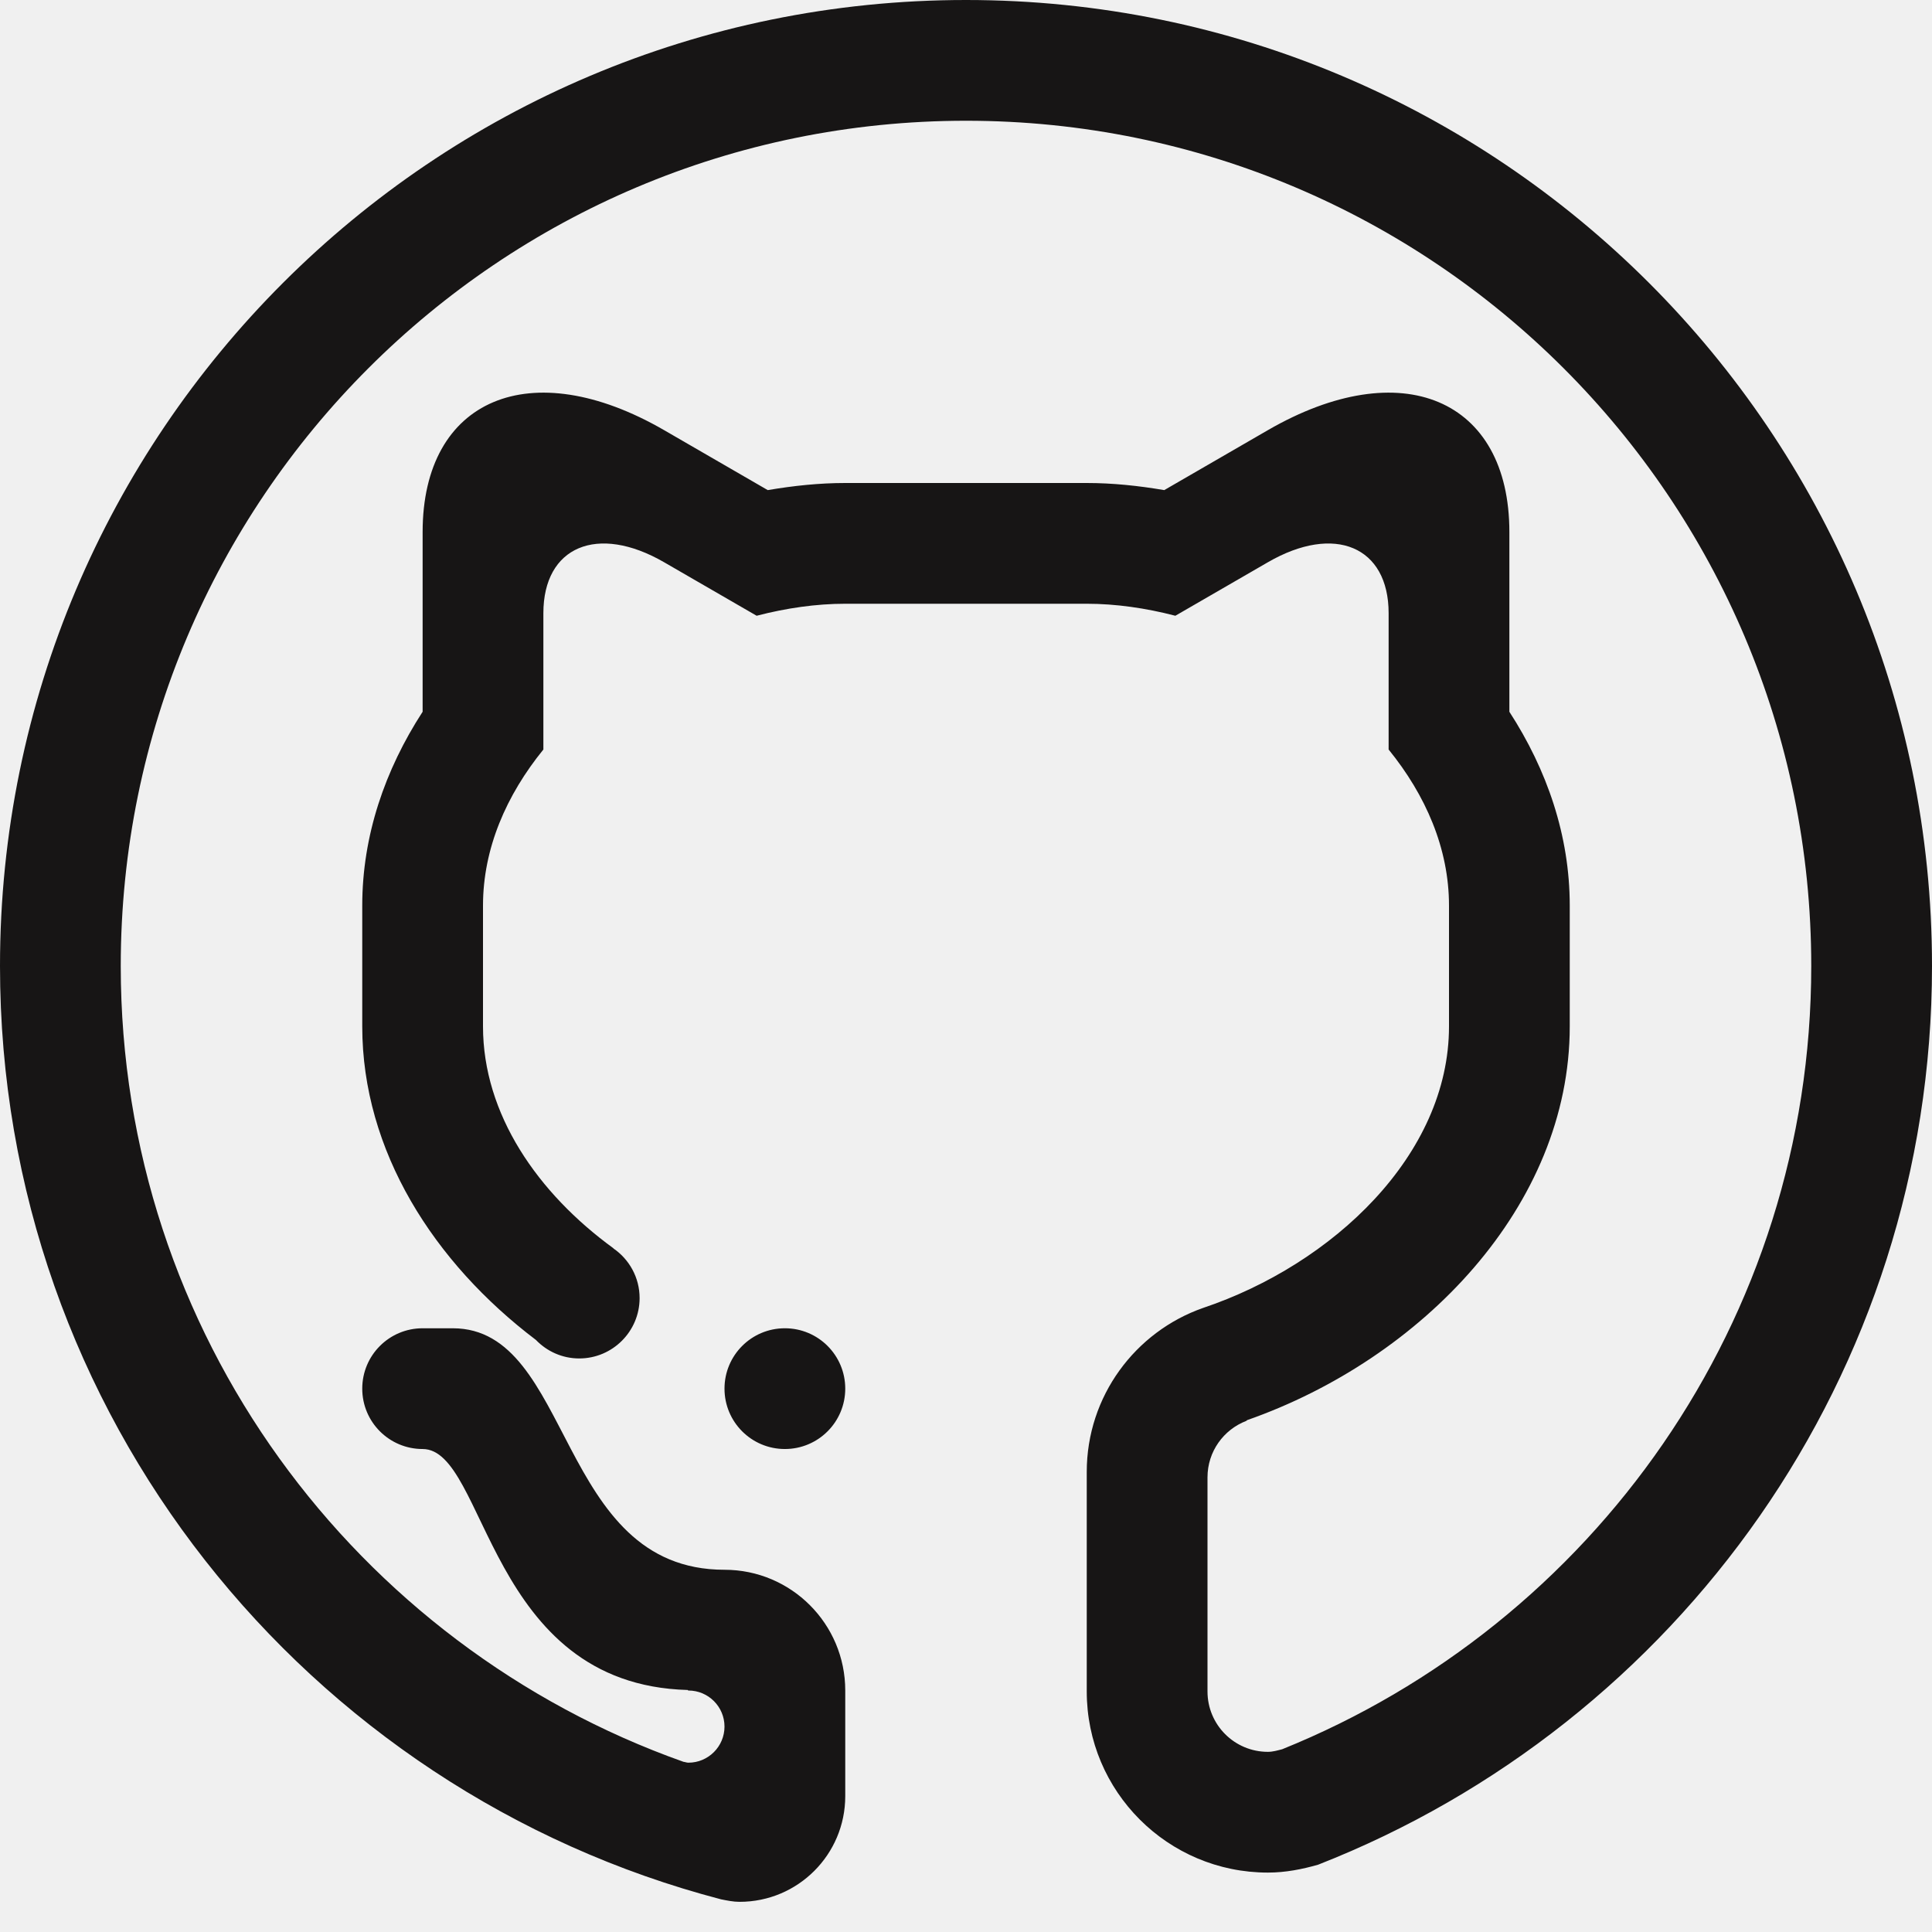
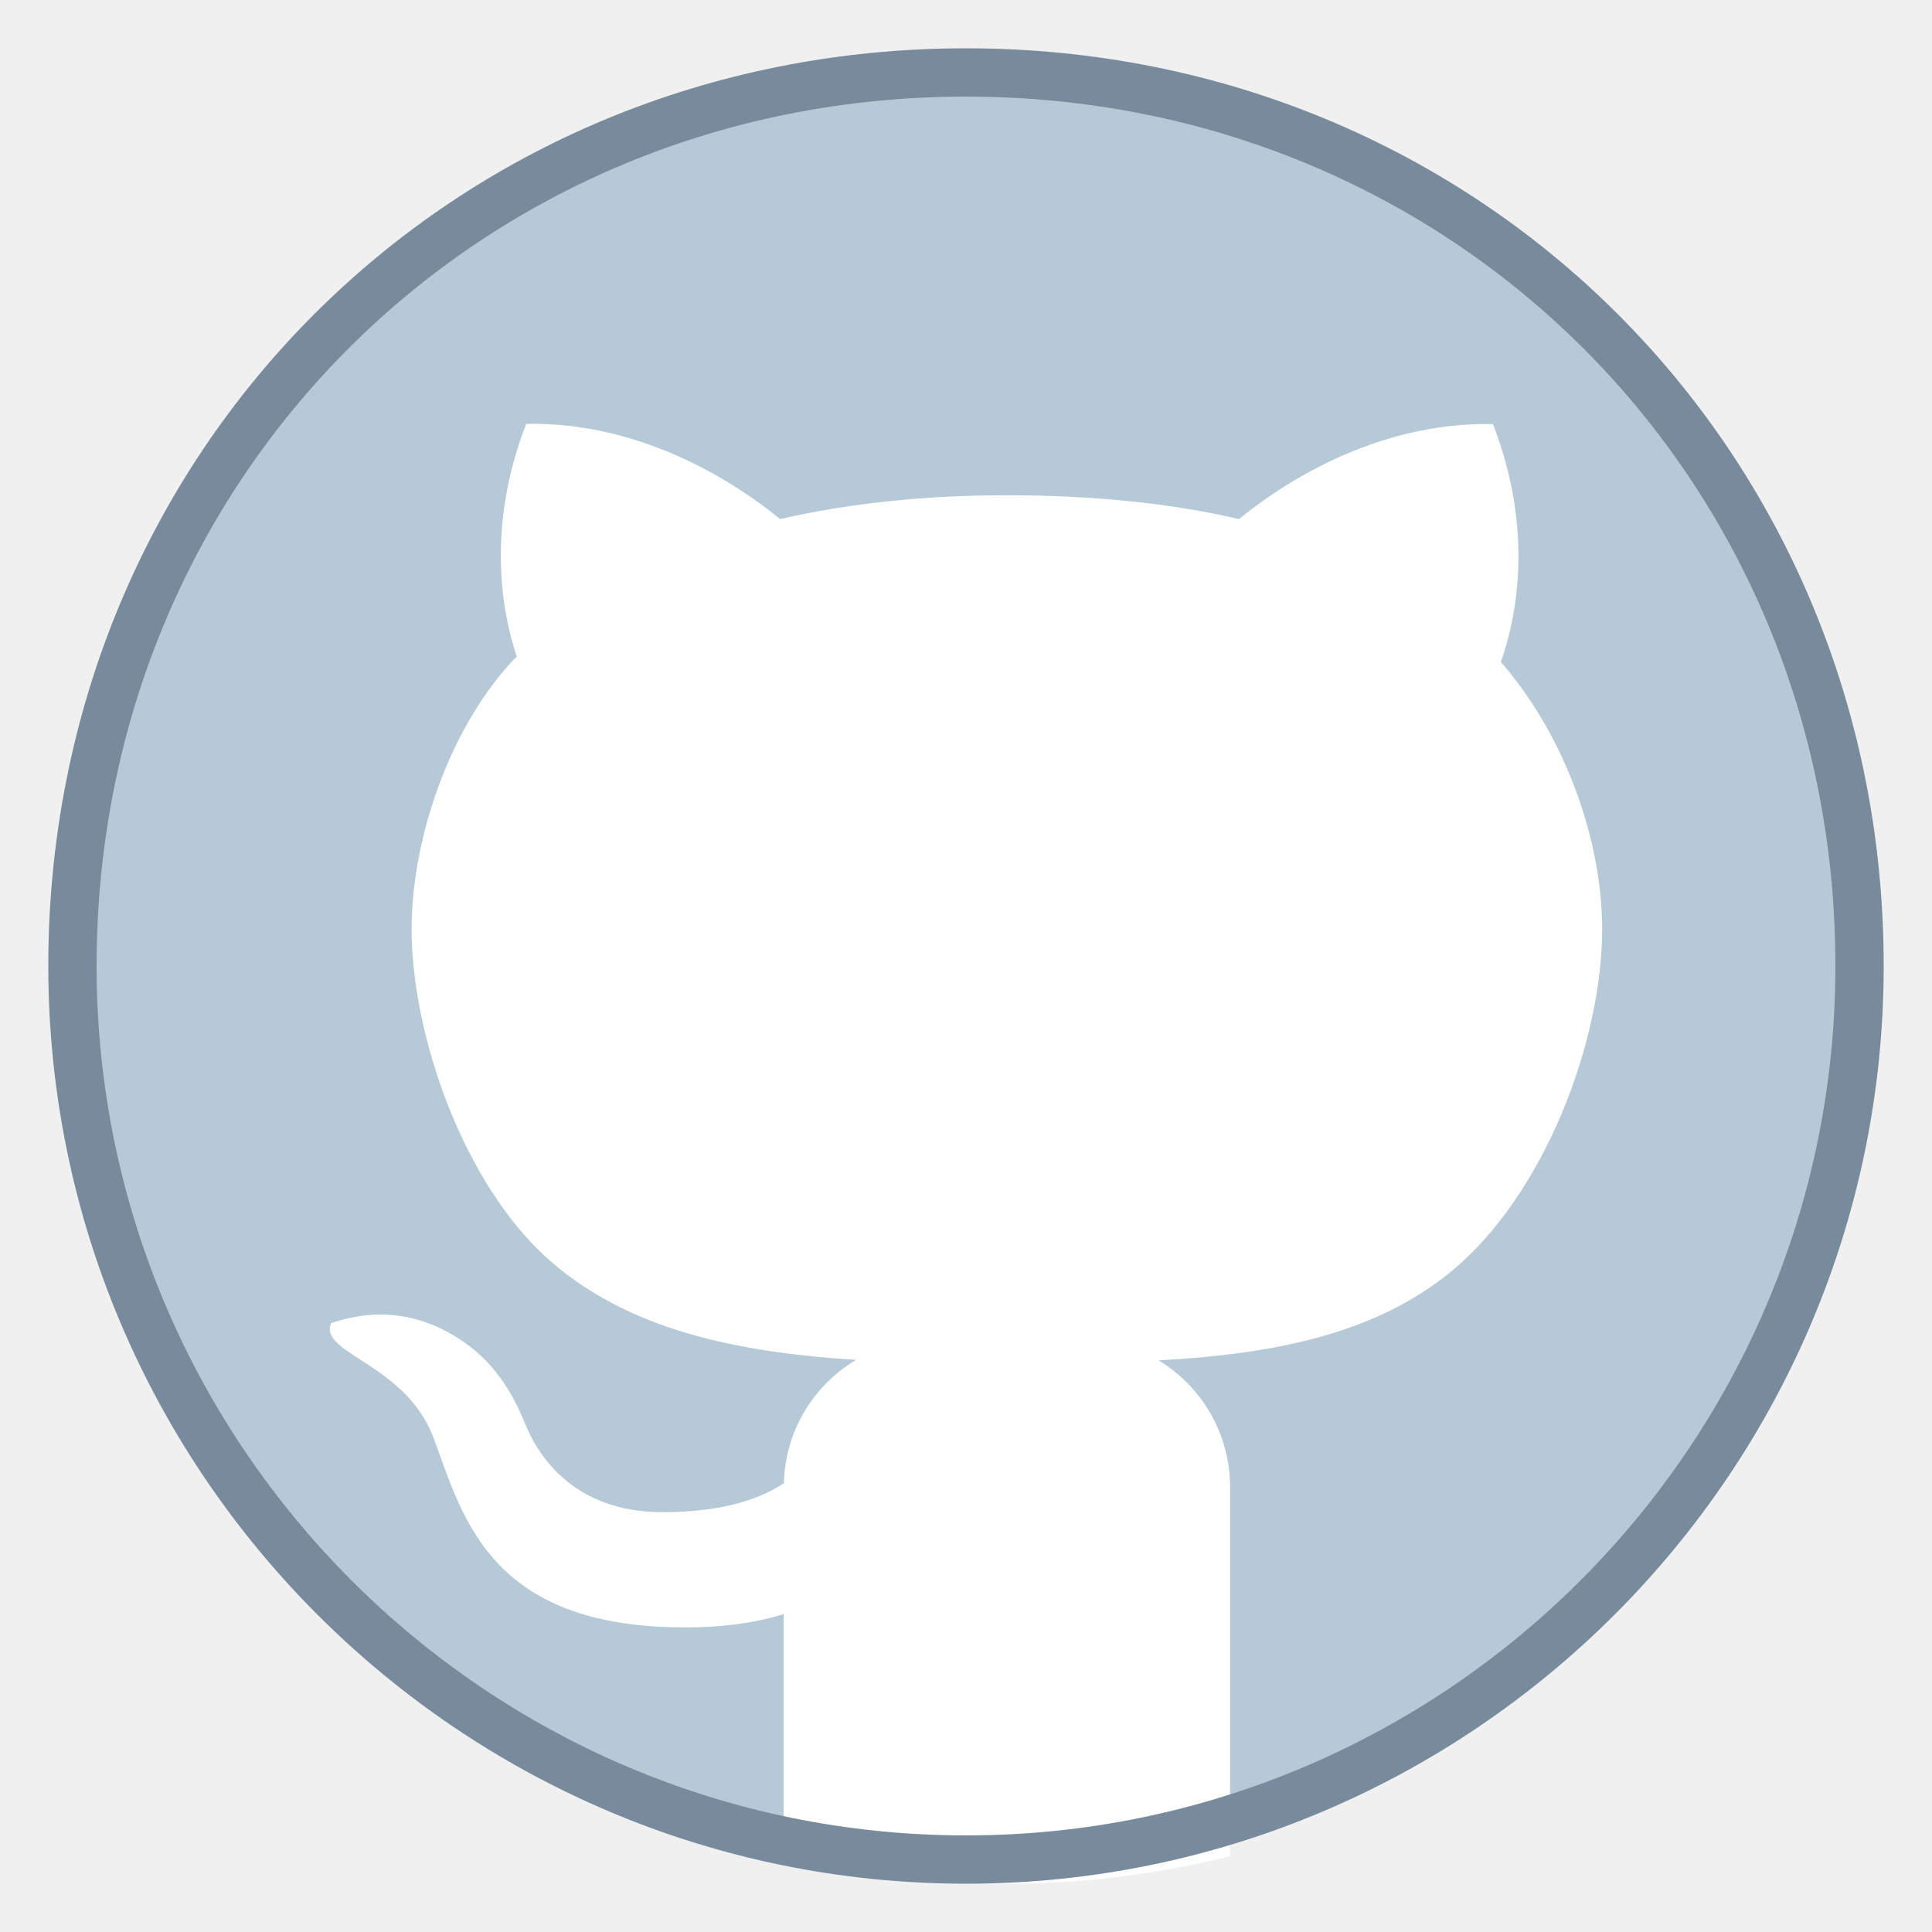
- <svg xmlns="http://www.w3.org/2000/svg" version="1.1" id="Layer_12" x="0px" y="0px" width="512px" height="512px" viewBox="0 0 512 512" enable-background="new 0 0 512 512" xml:space="preserve">
-   <path fill-rule="evenodd" clip-rule="evenodd" fill="#171515" d="M192,368.004c0-8.844,7.156-16,16-16s16,7.156,16,16  s-7.156,16-16,16S192,376.848,192,368.004L192,368.004z M349.328,494.16c-4.266,1.219-8.672,2.094-13.328,2.094  c-26.516,0-48-21.484-48-48v-58.188c0-20.094,12.898-37.156,30.797-43.438C353.164,335.082,384,306.082,384,272.004V240  c0-15.164-6.188-29.285-16-41.367V162.5c0-17.668-14.328-23.719-32-13.496l-24.516,14.176C303.633,161.145,295.703,160,288,160h-64  c-7.699,0-15.633,1.145-23.484,3.18L176,149.004c-17.668-10.223-32-4.172-32,13.496v36.133c-9.812,12.082-16,26.203-16,41.367  v32.004c0,23.281,14.488,44.188,34.578,58.812l-0.02,0.031c4.172,2.859,6.945,7.688,6.945,13.156c0,8.828-7.176,16-16,16  c-4.52,0-8.574-1.891-11.48-4.906C115.004,334.629,96,305.035,96,272.004V240c0-18.523,6.012-35.977,16-51.375v-47.633  c0-35.336,28.645-47.438,64-26.996l27.461,15.887C210.309,128.719,217.172,128,224,128h64c6.828,0,13.688,0.719,20.539,1.883  L336,113.996c35.359-20.441,64-8.34,64,26.996v47.633c9.984,15.398,16,32.852,16,51.375v32.004  c0,47.609-39.25,88.141-85.531,104.359c-0.055,0.047-0.109,0.172-0.188,0.188c-6.016,2.312-10.281,8.125-10.281,14.953v56.75  c0,8.844,7.156,16,16,16c1.336,0,2.562-0.375,3.797-0.688C421.969,430.41,480,350.066,480,256c0-123.715-100.281-224-224-224  C132.285,32,32,132.285,32,256c0,97.41,62.254,180.066,149.121,210.895c0.445,0.047,0.852,0.234,1.316,0.234  c5.277,0,9.562-4.297,9.562-9.562c0-5.281-4.285-9.562-9.562-9.562c-0.113,0-0.113-0.094-0.191-0.141  c-53.16-1.422-53.219-63.859-70.246-63.859c-8.844,0-16-7.156-16-16s7.156-16,16-16c1.688,0,4.207,0,7.988,0  c32.02,0,27.445,64,72.012,64c17.668,0,32,14.328,32,32v28c0,15.453-12.527,28-28.004,28c-1.688,0-3.277-0.344-4.887-0.656  C81.203,474.613,0,374.926,0,256C0,114.617,114.617,0,256,0s256,114.617,256,256C512,364.41,444.508,456.848,349.328,494.16  L349.328,494.16z" />
+ <svg xmlns="http://www.w3.org/2000/svg" viewBox="0 0 40 40" width="40px" height="40px" baseProfile="basic">
+   <path fill="#b6c9d6" d="M38.5,20c0,10.299-8.391,18.5-18.5,18.5C9.892,38.5,1.5,30.299,1.5,20S9.701,1.5,20,1.5 S38.5,9.701,38.5,20z" />
+   <path fill="#fff" d="M33.171,19.24c0,2.306-1.191,5.51-3.148,7.102c-1.582,1.289-3.672,1.695-6.034,1.823 c0.888,0.539,1.479,1.515,1.479,2.629v7.636C23.979,38.8,22.429,39,20.832,39c-1.582,0-3.127-0.195-4.606-0.565v-5.017 c-0.642,0.2-1.484,0.318-2.568,0.262c-3.595-0.19-4.108-2.372-4.683-3.913c-0.58-1.541-2.378-1.736-2.121-2.372 c1.241-0.426,2.215-0.02,2.874,0.482c0.523,0.398,0.887,0.961,1.131,1.571c0.279,0.697,1.02,1.86,2.86,1.86 c1.299,0,2.069-0.303,2.511-0.601c0.026-1.089,0.621-2.033,1.494-2.552c-2.506-0.159-4.704-0.632-6.321-2.039 c-1.797-1.561-2.881-4.678-2.881-6.876c0-1.833,0.755-4.093,2.049-5.515c0.041-0.041,0.077-0.087,0.128-0.128 c-0.298-0.894-0.642-2.66,0.195-4.822c2.49-0.046,4.457,1.315,5.258,1.972c1.448-0.334,3.03-0.493,4.694-0.493 c1.705,0,3.333,0.149,4.806,0.493c0.801-0.657,2.773-2.018,5.258-1.967c0.873,2.249,0.467,4.072,0.164,4.925 C32.401,15.229,33.171,17.391,33.171,19.24z" />
+   <path fill="#788b9c" d="M20,39C9.523,39,1,30.477,1,20C1,9.346,9.346,1,20,1s19,8.346,19,19C39,30.477,30.477,39,20,39z M20,2C9.907,2,2,9.907,2,20c0,9.925,8.075,18,18,18s18-8.075,18-18C38,9.907,30.093,2,20,2z" />
</svg>
